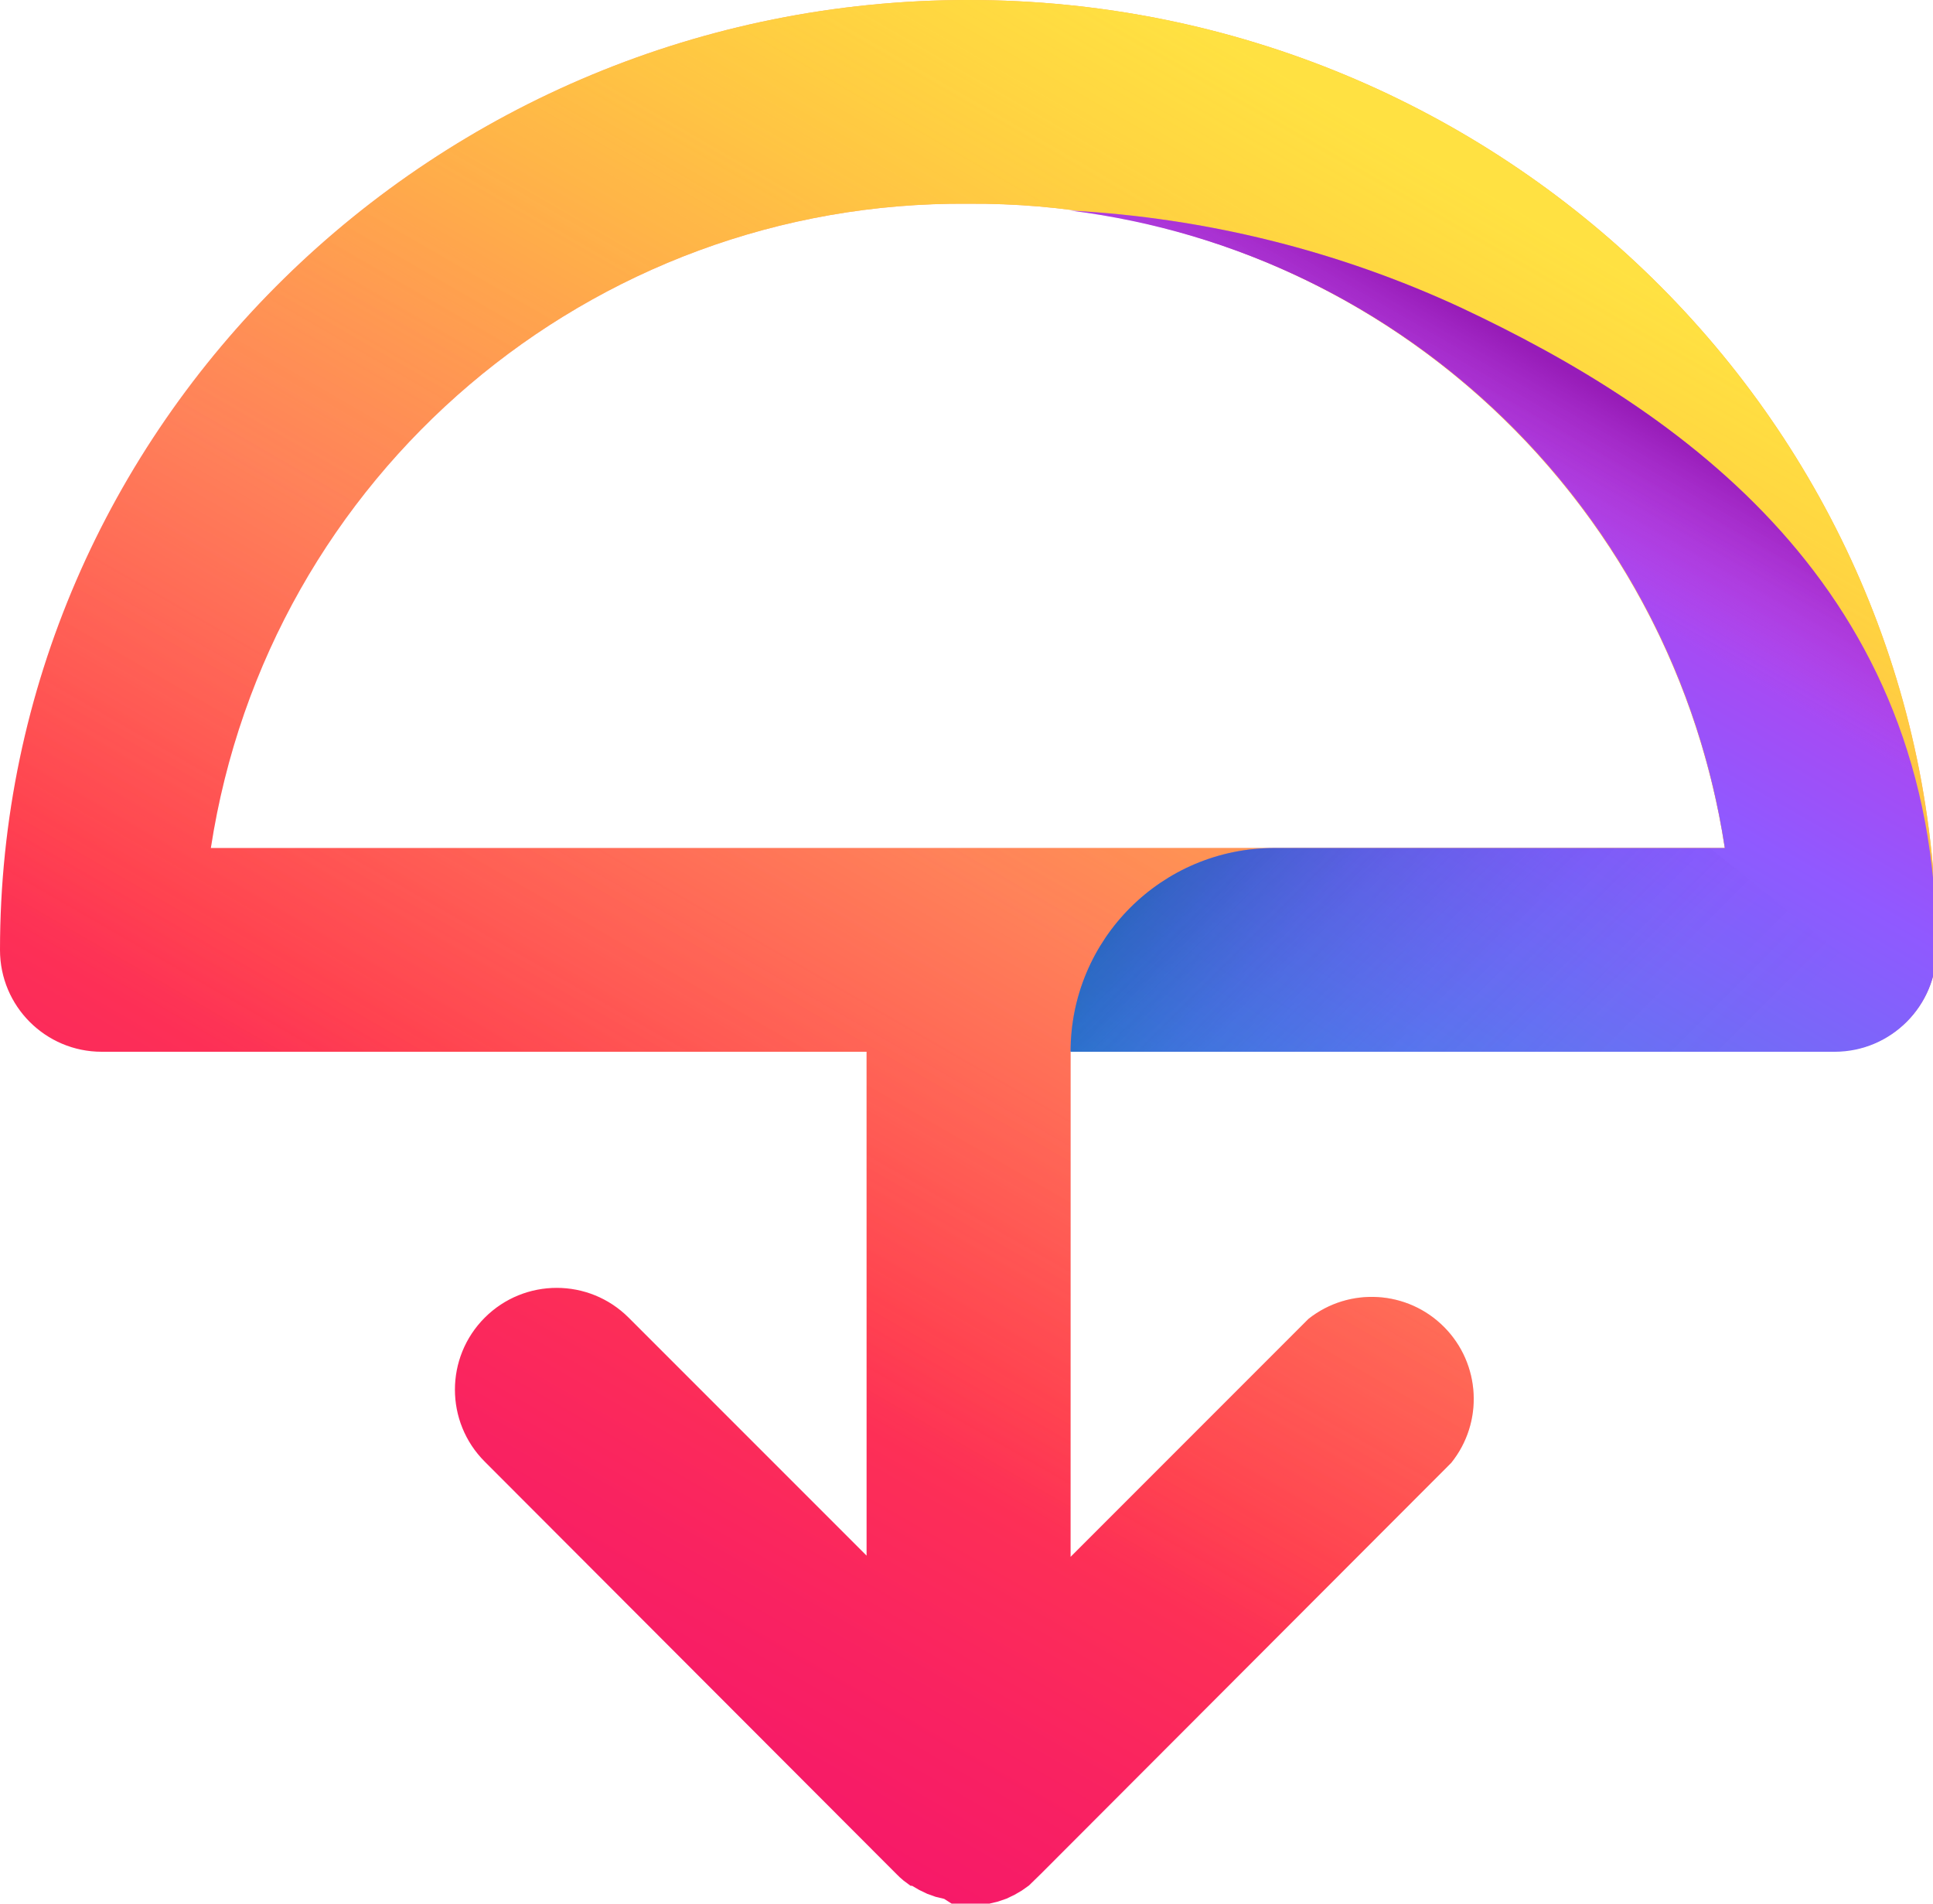
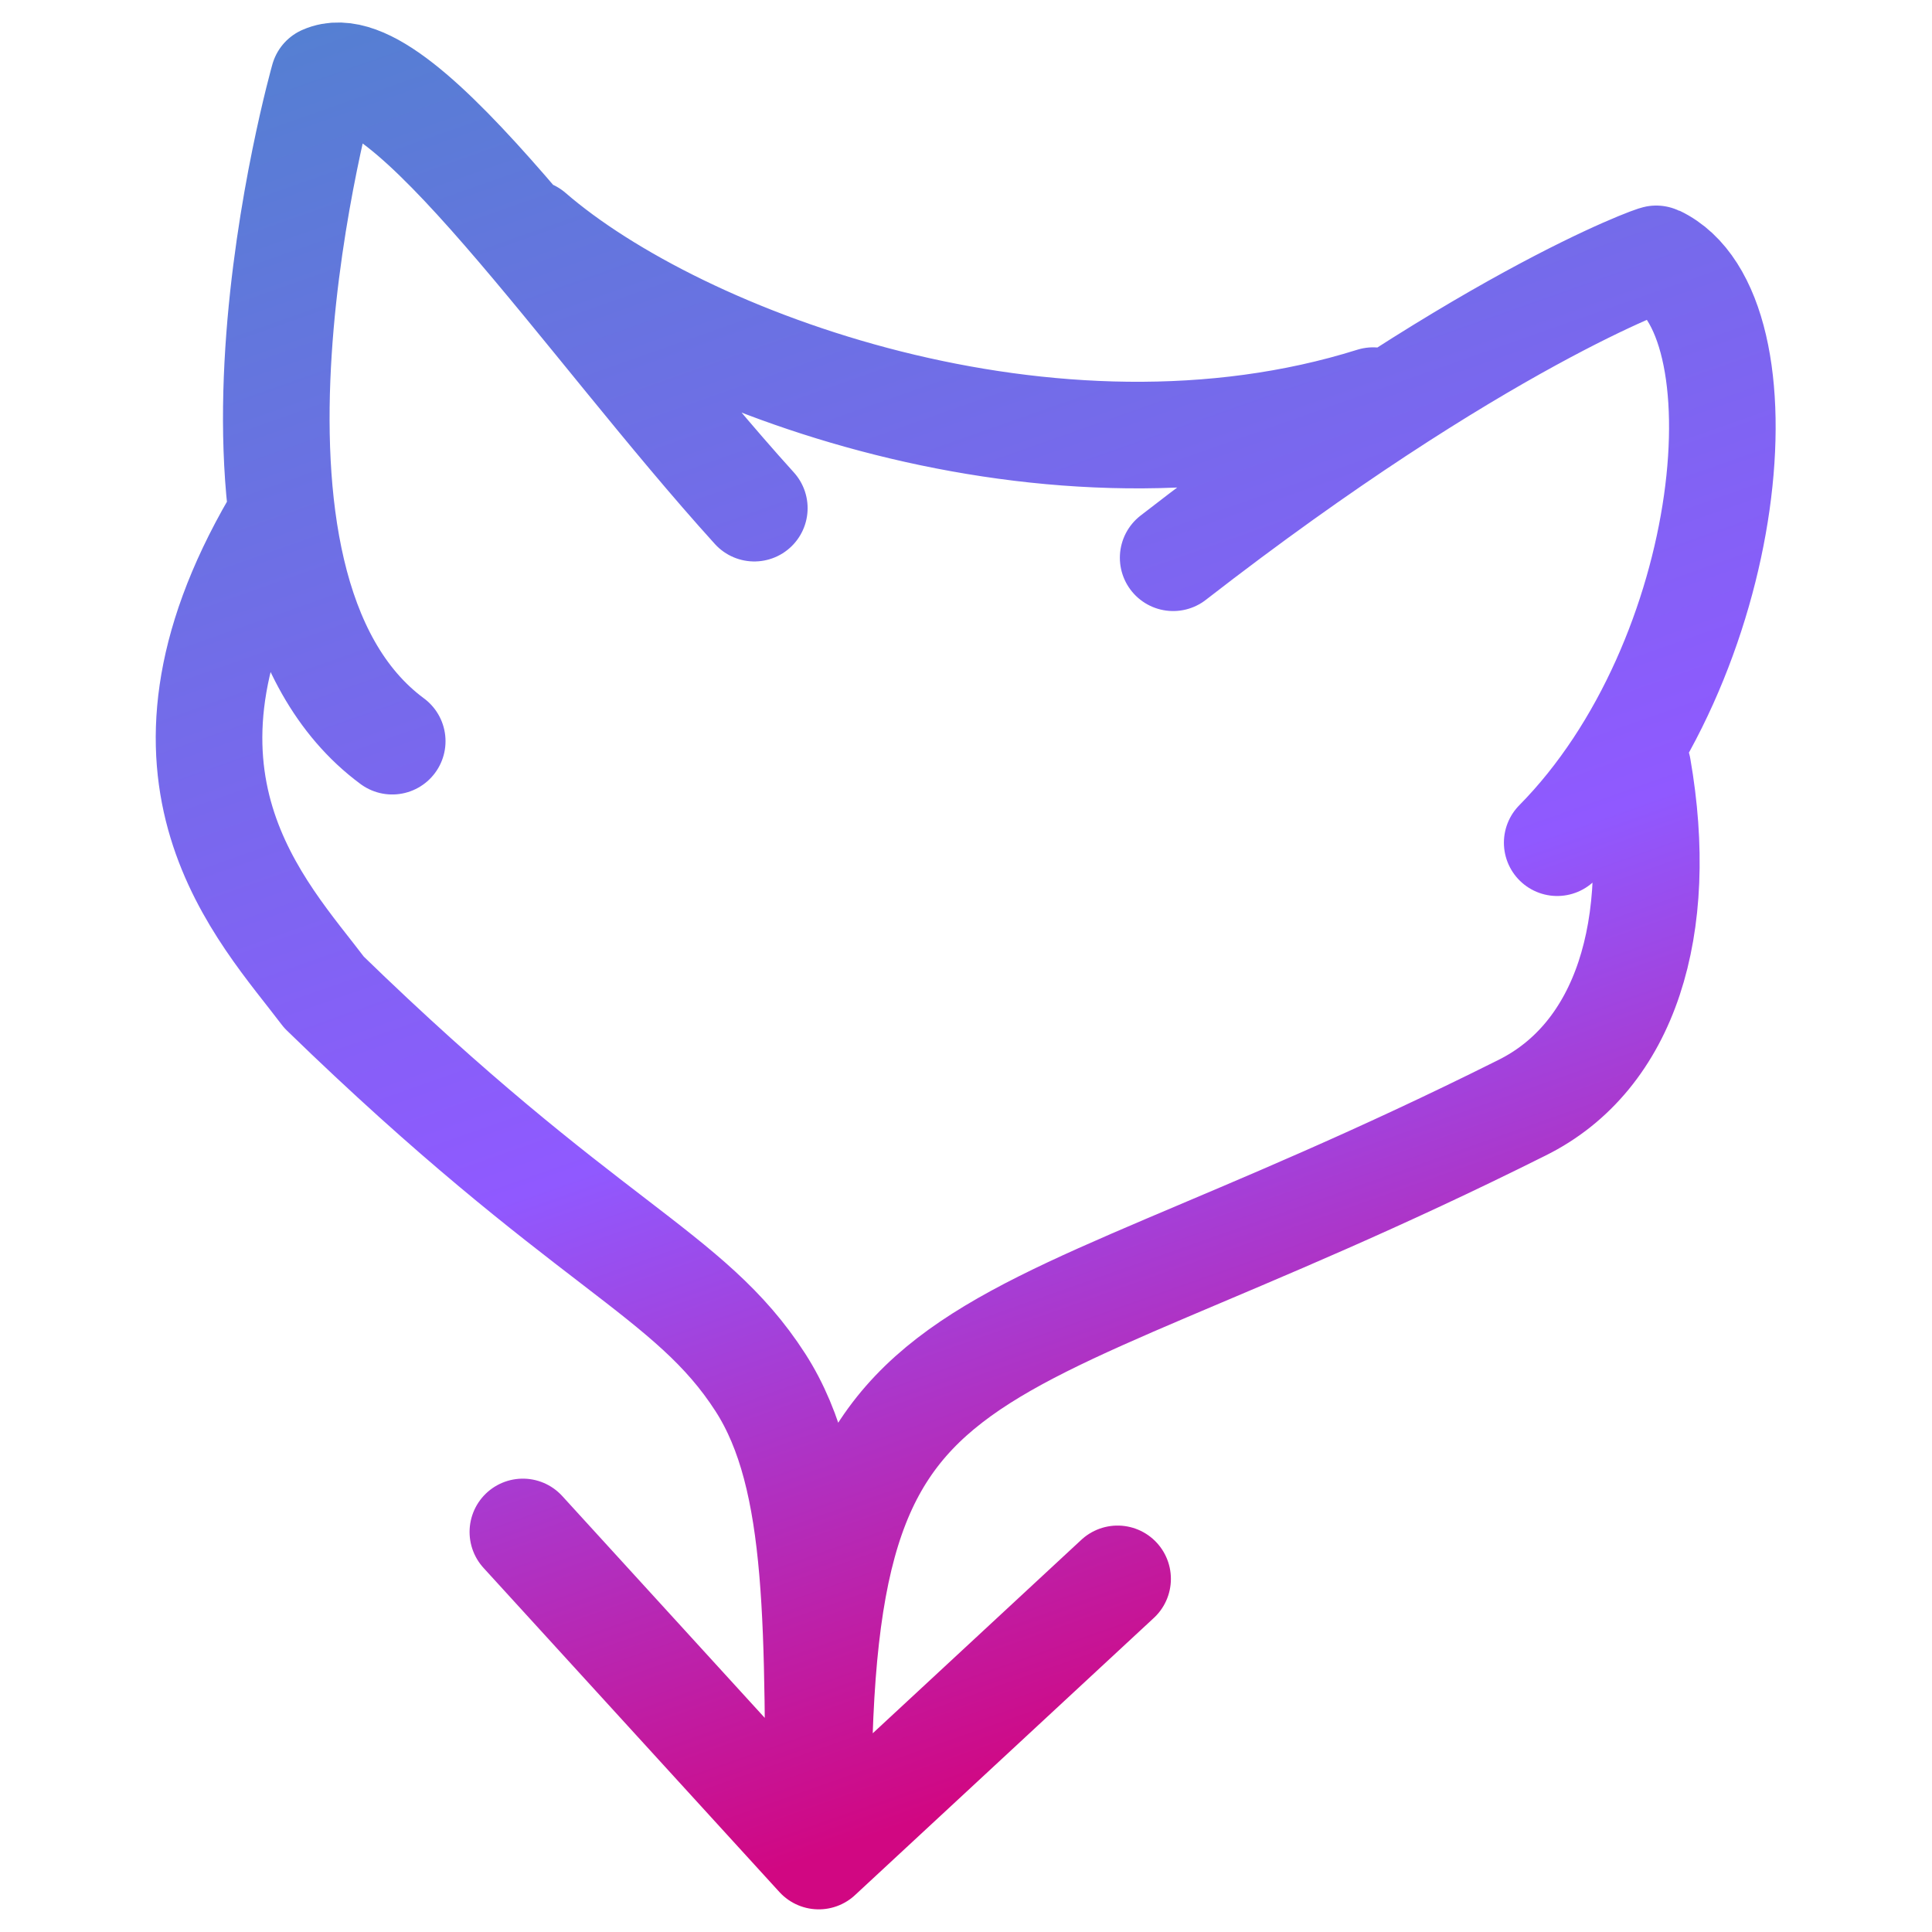
- <svg xmlns="http://www.w3.org/2000/svg" viewBox="0 0 65 64" height="64" width="65">
+ <svg xmlns="http://www.w3.org/2000/svg" xmlns:xlink="http://www.w3.org/1999/xlink" viewBox="0 0 135.467 135.467">
  <defs>
-     <linearGradient id="linear-gradient" x1="46.37" y1="59.71" x2="15.42" y2="6.11" gradientTransform="matrix(1, 0, 0, -1, 0, 64)" gradientUnits="userSpaceOnUse">
-       <stop offset="0" stop-color="#ff980e" />
-       <stop offset="0.21" stop-color="#ff7139" />
-       <stop offset="0.36" stop-color="#ff5854" />
-       <stop offset="0.46" stop-color="#ff4f5e" />
-       <stop offset="0.69" stop-color="#ff3750" />
-       <stop offset="0.86" stop-color="#f92261" />
-       <stop offset="1" stop-color="#f5156c" />
+     <linearGradient gradientUnits="userSpaceOnUse" gradientTransform="matrix(1 0 0 -1 0 64)" y2="50.55" x2="54.32" y1="26.08" x1="40.19" id="a">
+       <stop stop-color="#5281d0" offset="0" />
+       <stop stop-color="#9059ff" offset=".63" />
+       <stop stop-color="#d10782" offset="1" />
    </linearGradient>
-     <linearGradient id="linear-gradient-2" x1="46.37" y1="59.71" x2="15.42" y2="6.11" gradientTransform="matrix(1, 0, 0, -1, 0, 64)" gradientUnits="userSpaceOnUse">
-       <stop offset="0" stop-color="#fff44f" stop-opacity="0.8" />
-       <stop offset="0.09" stop-color="#fff44f" stop-opacity="0.7" />
-       <stop offset="0.75" stop-color="#fff44f" stop-opacity="0" />
-     </linearGradient>
-     <linearGradient id="linear-gradient-3" x1="40.19" y1="26.08" x2="54.32" y2="50.55" gradientTransform="matrix(1, 0, 0, -1, 0, 64)" gradientUnits="userSpaceOnUse">
-       <stop offset="0" stop-color="#3a8ee6" />
-       <stop offset="0.24" stop-color="#5c79f0" />
-       <stop offset="0.63" stop-color="#9059ff" />
-       <stop offset="1" stop-color="#c139e6" />
-     </linearGradient>
-     <linearGradient id="linear-gradient-4" x1="54.32" y1="50.58" x2="48.39" y2="40.31" gradientTransform="matrix(1, 0, 0, -1, 0, 64)" gradientUnits="userSpaceOnUse">
-       <stop offset="0" stop-color="#6e008b" stop-opacity="0.5" />
-       <stop offset="0.5" stop-color="#c846cb" stop-opacity="0" />
-     </linearGradient>
-     <linearGradient id="linear-gradient-5" x1="56.96" y1="22.5" x2="41.98" y2="37.46" gradientTransform="matrix(1, 0, 0, -1, 0, 64)" gradientUnits="userSpaceOnUse">
-       <stop offset="0.14" stop-color="#6a2bea" stop-opacity="0" />
-       <stop offset="0.34" stop-color="#642de4" stop-opacity="0.03" />
-       <stop offset="0.55" stop-color="#5131d3" stop-opacity="0.12" />
-       <stop offset="0.76" stop-color="#3139b7" stop-opacity="0.27" />
-       <stop offset="0.98" stop-color="#054490" stop-opacity="0.48" />
-       <stop offset="1" stop-color="#00458b" stop-opacity="0.5" />
-     </linearGradient>
+     <linearGradient gradientTransform="translate(-129.796 -189.415) scale(1.27627)" gradientUnits="userSpaceOnUse" y2="250.383" x2="146.68" y1="149.367" x1="111.086" id="b" xlink:href="#a" />
  </defs>
-   <path d="M32.56,0C14.61,0,0,14.33,0,31.94a3.42,3.42,0,0,0,3.42,3.42H29.14V52.3l-8-8a3.42,3.42,0,1,0-4.84,4.84L30.14,63a2.73,2.73,0,0,0,.25.23l.23.17h.05l.24.14.27.13.28.1.29.07L32,64h1.27l.29-.07.29-.1.27-.13.24-.14.24-.17L35,63,48.8,49.18A3.43,3.43,0,0,0,44,44.34l-8,8v-17H61.7a3.42,3.42,0,0,0,3.42-3.42h0C65.12,14.33,50.51,0,32.56,0ZM7.09,28.51A25.54,25.54,0,0,1,32.56,6.85,25.55,25.55,0,0,1,58,28.51Z" fill="url(#linear-gradient)" />
-   <path d="M32.56,0C14.61,0,0,14.33,0,31.94a3.42,3.42,0,0,0,3.42,3.42H29.14V52.3l-8-8a3.42,3.42,0,1,0-4.84,4.84L30.14,63a2.73,2.73,0,0,0,.25.23l.23.17h.05l.24.14.27.13.28.1.29.07L32,64h1.27l.29-.07.29-.1.27-.13.24-.14.24-.17L35,63,48.8,49.18A3.43,3.43,0,0,0,44,44.34l-8,8v-17H61.7a3.42,3.42,0,0,0,3.42-3.42h0C65.12,14.33,50.51,0,32.56,0ZM7.09,28.51A25.54,25.54,0,0,1,32.56,6.85,25.55,25.55,0,0,1,58,28.51Z" fill="url(#linear-gradient-2)" />
-   <path d="M36,7.08A25.45,25.45,0,0,1,58,28.51H42.85A6.85,6.85,0,0,0,36,35.36H61.7a3.43,3.43,0,0,0,3.42-3.43c0-12.2-8.63-18.13-16-21.59A35.75,35.75,0,0,0,36,7.08Z" fill="url(#linear-gradient-3)" />
-   <path d="M57.89,27.76c2.31,1.86,4.63,3.71,6.9,5.61a3.27,3.27,0,0,0,.33-1.44c0-12.2-8.63-18.13-16-21.59A35.75,35.75,0,0,0,36,7.08,25.47,25.47,0,0,1,57.89,27.76Z" fill="url(#linear-gradient-4)" />
-   <path d="M57.5,28.51H42.85A6.85,6.85,0,0,0,36,35.36H61.7a3.36,3.36,0,0,0,2.64-1.28C62.09,32.19,59.79,30.36,57.5,28.51Z" opacity=".9" fill="url(#linear-gradient-5)" />
+   <path d="M78.363 110.706l-20.955 19.436m-20.746-22.726l20.746 22.726M22.72 69.578c18.414 17.899 25.587 19.58 30.595 27.353 4.355 6.76 4.013 17.373 4.093 33.211-.66-39.29 8.72-32.171 49.287-52.458m8.143-23.856c1.946 11.175-.855 20.257-8.143 23.856m-87.379-40.93c-10.3 17.724-.93 27.083 3.404 32.824m14.491-53.227c10.466 9.072 36.648 18.782 59.07 11.74M82.259 39.108c21.398-16.613 33.98-21.079 33.9-20.96 7.926 3.758 5.643 28.169-6.972 40.94M27.502 51.97C12.644 40.992 22.697 5.521 22.697 5.521c5.464-2.43 18.377 17.064 30.194 30.11" fill="none" stroke="url(#b)" stroke-width="7.474" stroke-linecap="round" stroke-linejoin="round" />
</svg>
